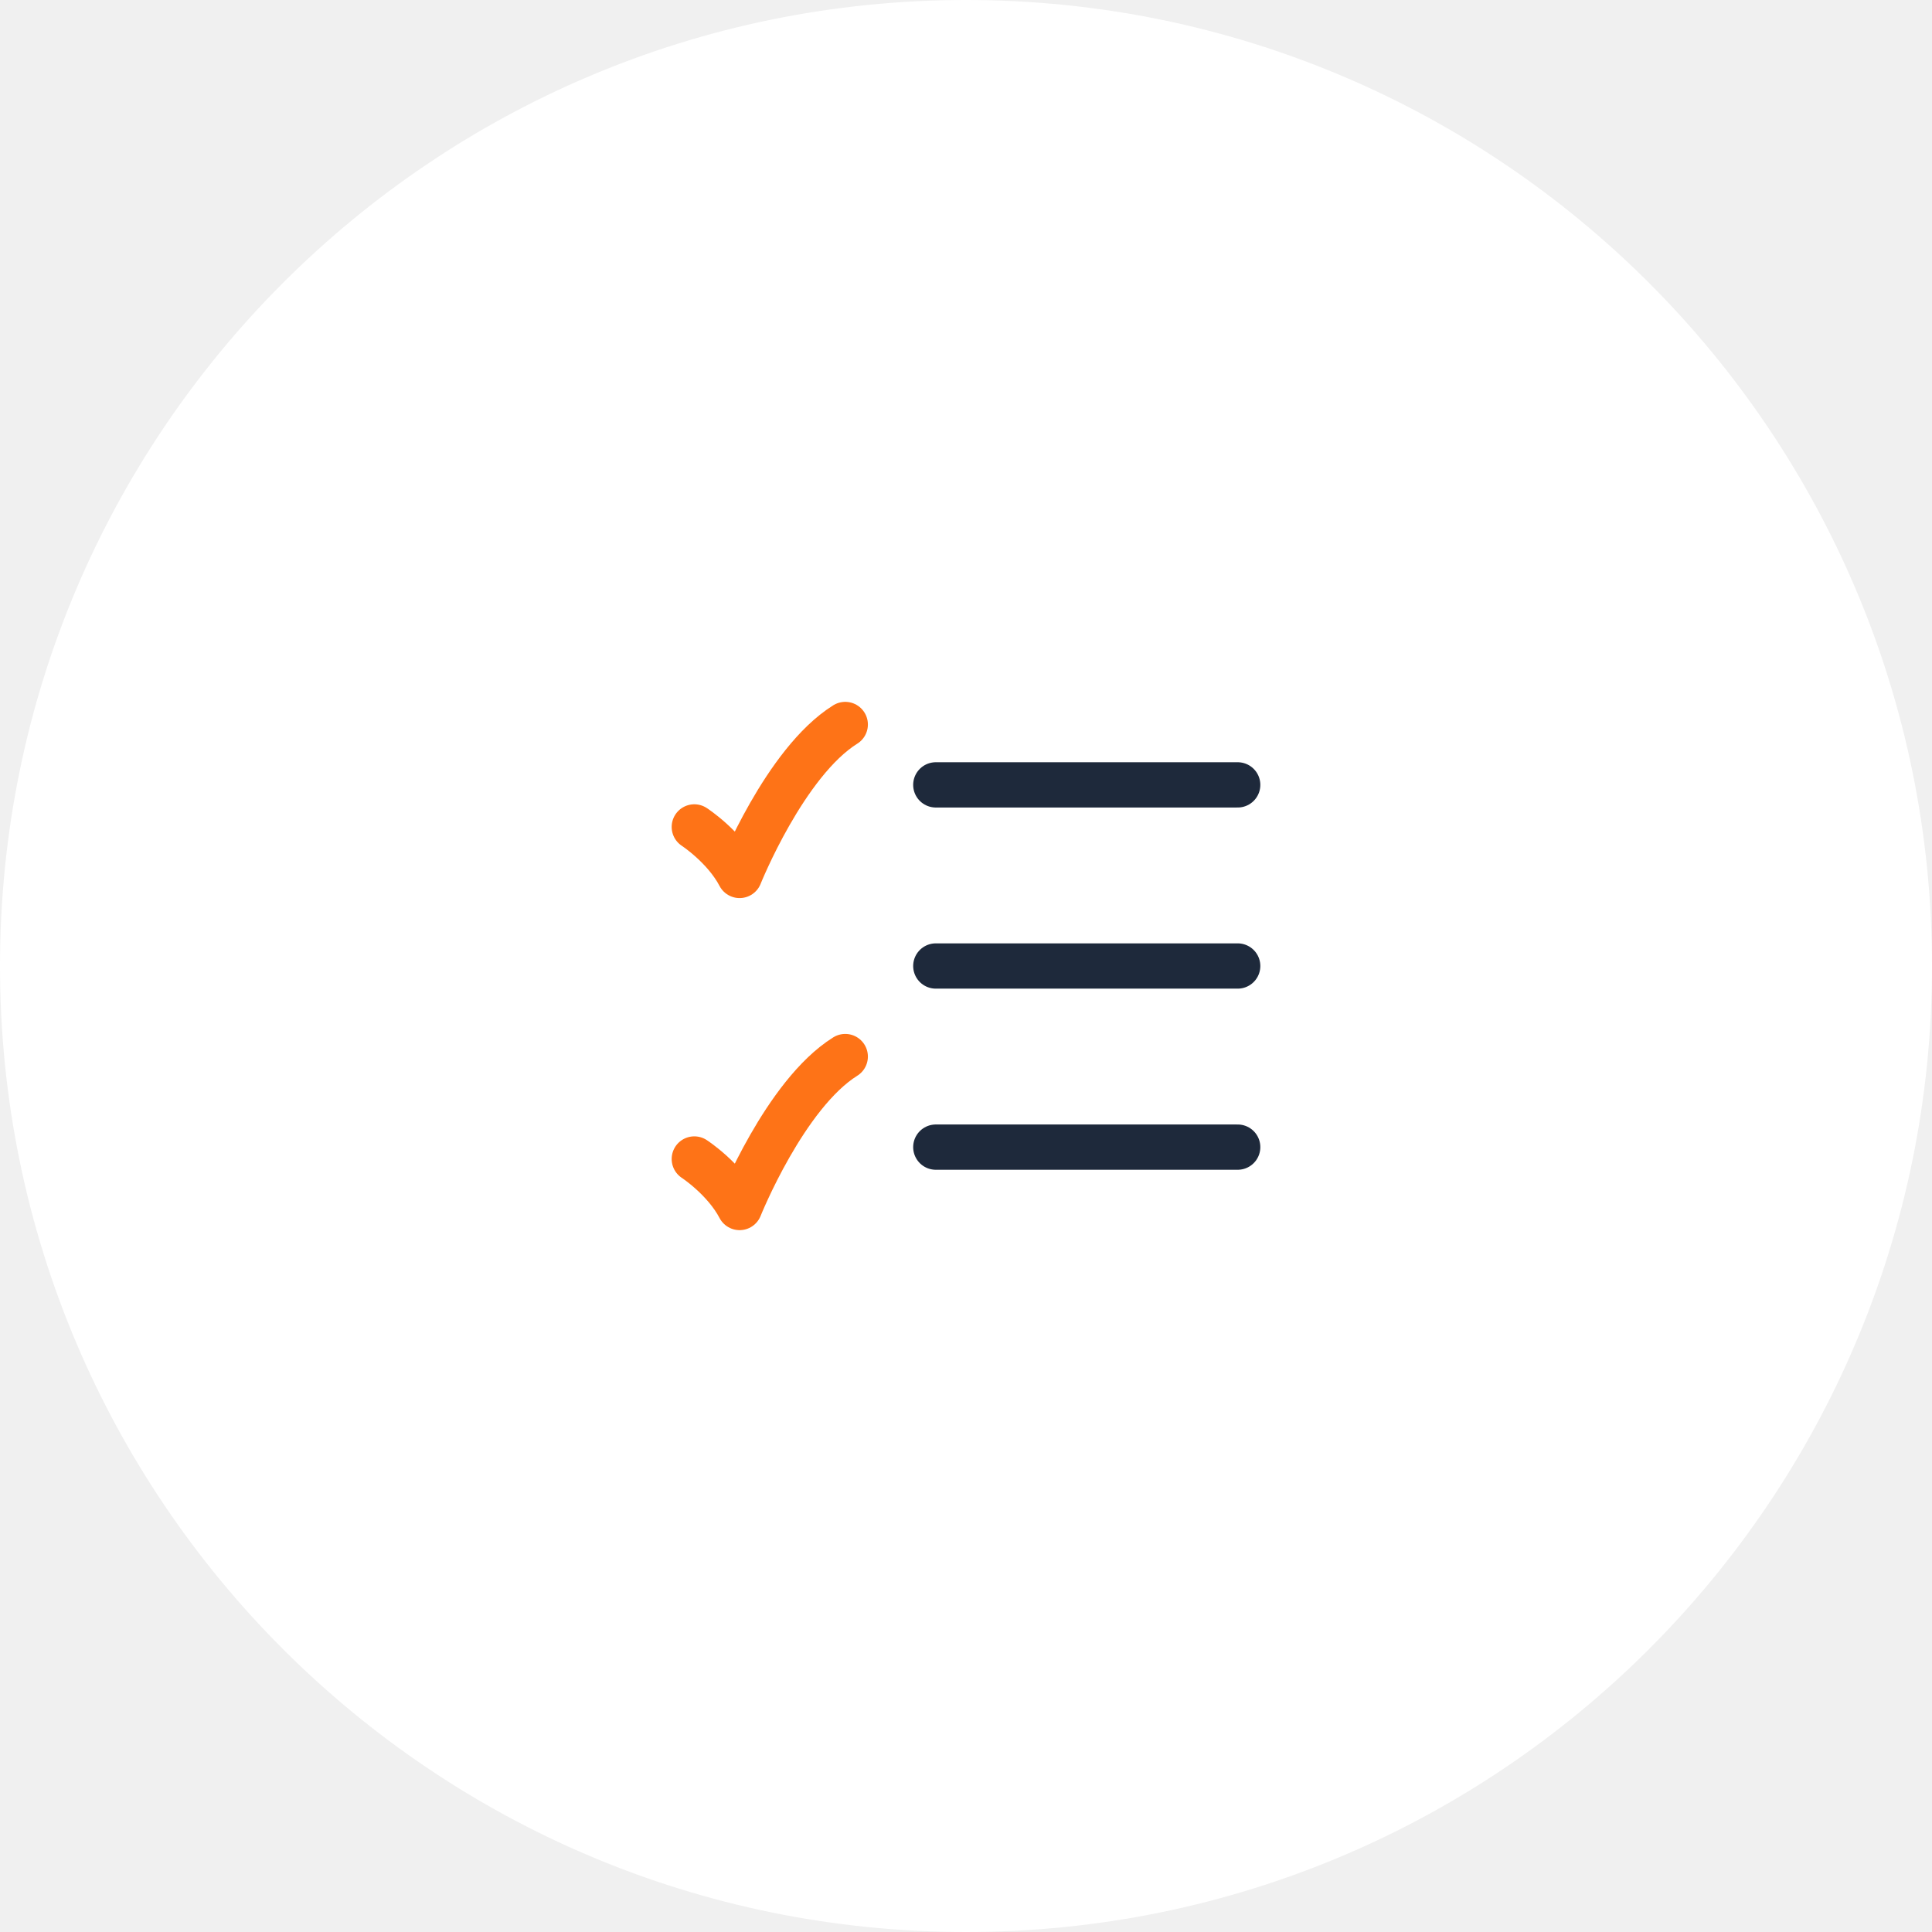
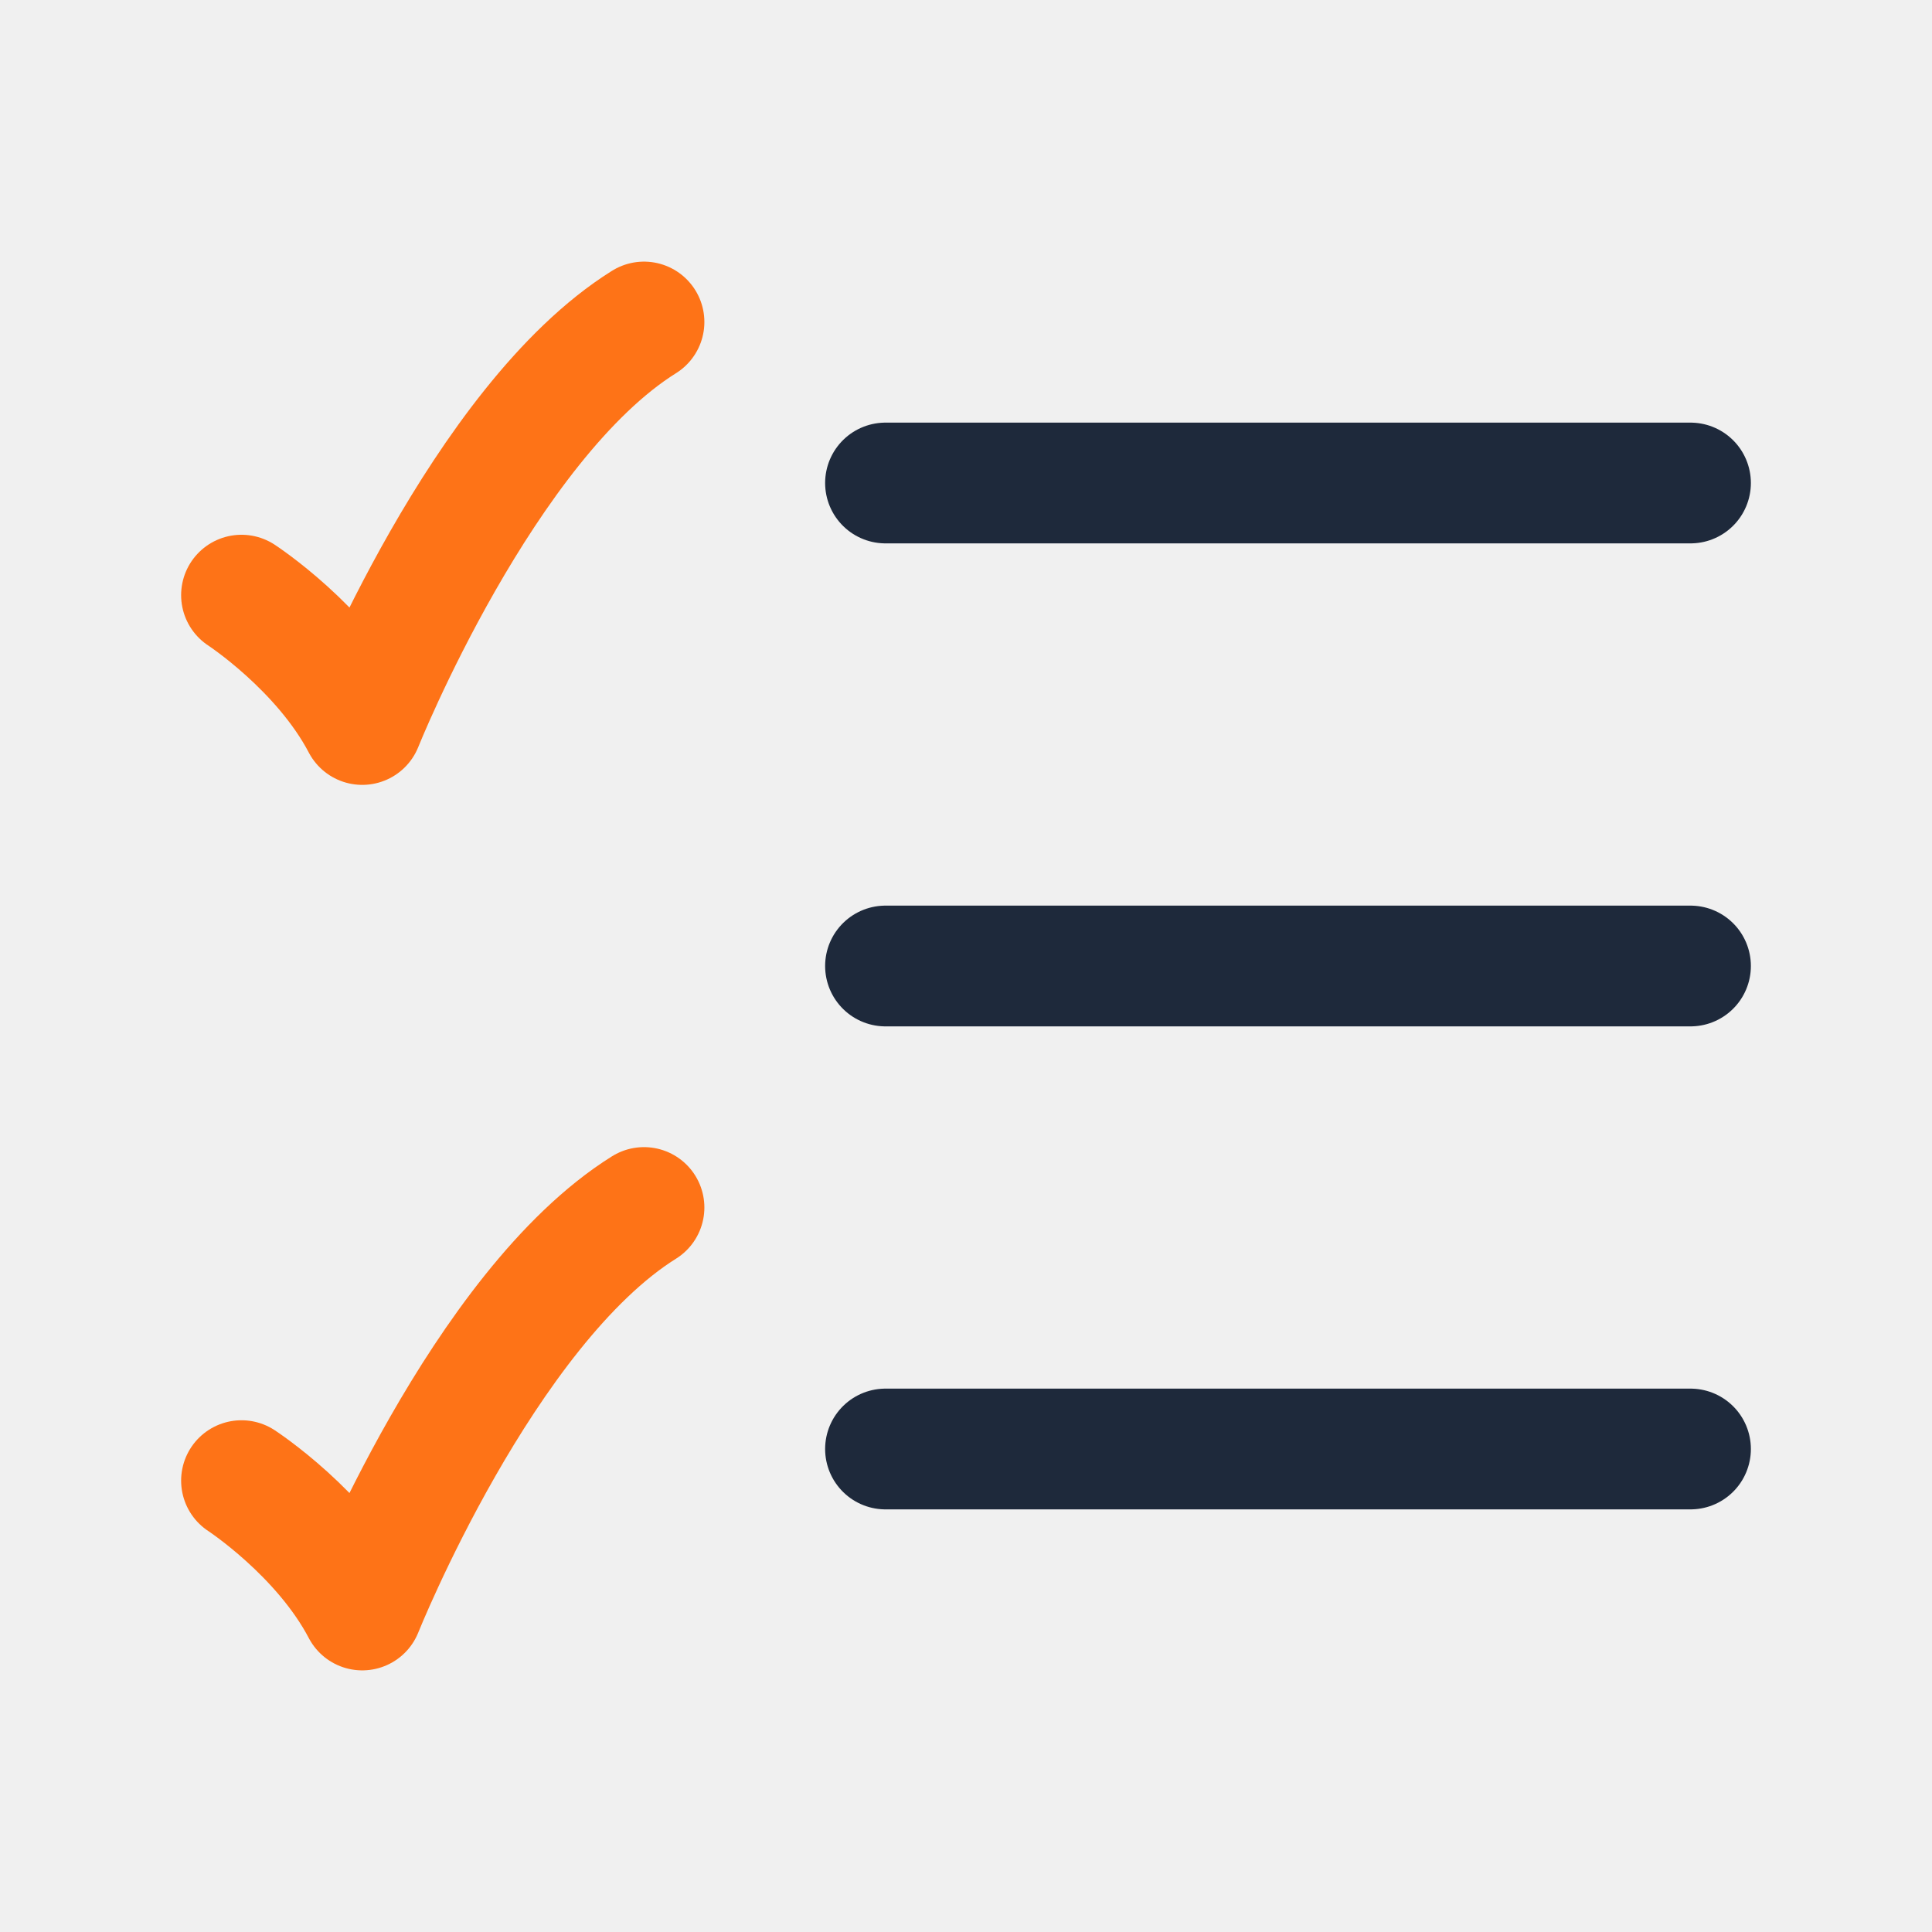
- <svg xmlns="http://www.w3.org/2000/svg" width="64" height="64" viewBox="0 0 64 64" fill="none">
-   <rect width="64" height="64" rx="32" fill="white" />
-   <path d="M31 26H41" stroke="#1E293B" stroke-width="1.5" stroke-linecap="round" />
-   <path d="M31 32H41H31Z" fill="#1E293B" />
-   <path d="M31 32H41" stroke="#1E293B" stroke-width="1.5" stroke-linecap="round" />
-   <path d="M31 38H41" stroke="#1E293B" stroke-width="1.5" stroke-linecap="round" />
-   <path d="M23 27.393C23 27.393 24 28.045 24.5 29C24.5 29 26 25.25 28 24" stroke="#FE7317" stroke-width="1.5" stroke-linecap="round" stroke-linejoin="round" />
-   <path d="M23 38.393C23 38.393 24 39.045 24.5 40C24.5 40 26 36.25 28 35" stroke="#FE7317" stroke-width="1.5" stroke-linecap="round" stroke-linejoin="round" />
+ <svg xmlns="http://www.w3.org/2000/svg" width="24" height="24" viewBox="0 0 24 24" fill="none">
+   <path d="M11 6H21" stroke="#1E293B" stroke-width="1.5" stroke-linecap="round" />
+   <path d="M11 12H21H11Z" fill="#1E293B" />
+   <path d="M11 12H21" stroke="#1E293B" stroke-width="1.5" stroke-linecap="round" />
+   <path d="M11 18H21" stroke="#1E293B" stroke-width="1.5" stroke-linecap="round" />
+   <path d="M3 7.393C3 7.393 4 8.045 4.5 9C4.5 9 6 5.25 8 4" stroke="#FE7317" stroke-width="1.5" stroke-linecap="round" stroke-linejoin="round" />
+   <path d="M3 18.393C3 18.393 4 19.045 4.5 20C4.5 20 6 16.25 8 15" stroke="#FE7317" stroke-width="1.5" stroke-linecap="round" stroke-linejoin="round" />
</svg>
